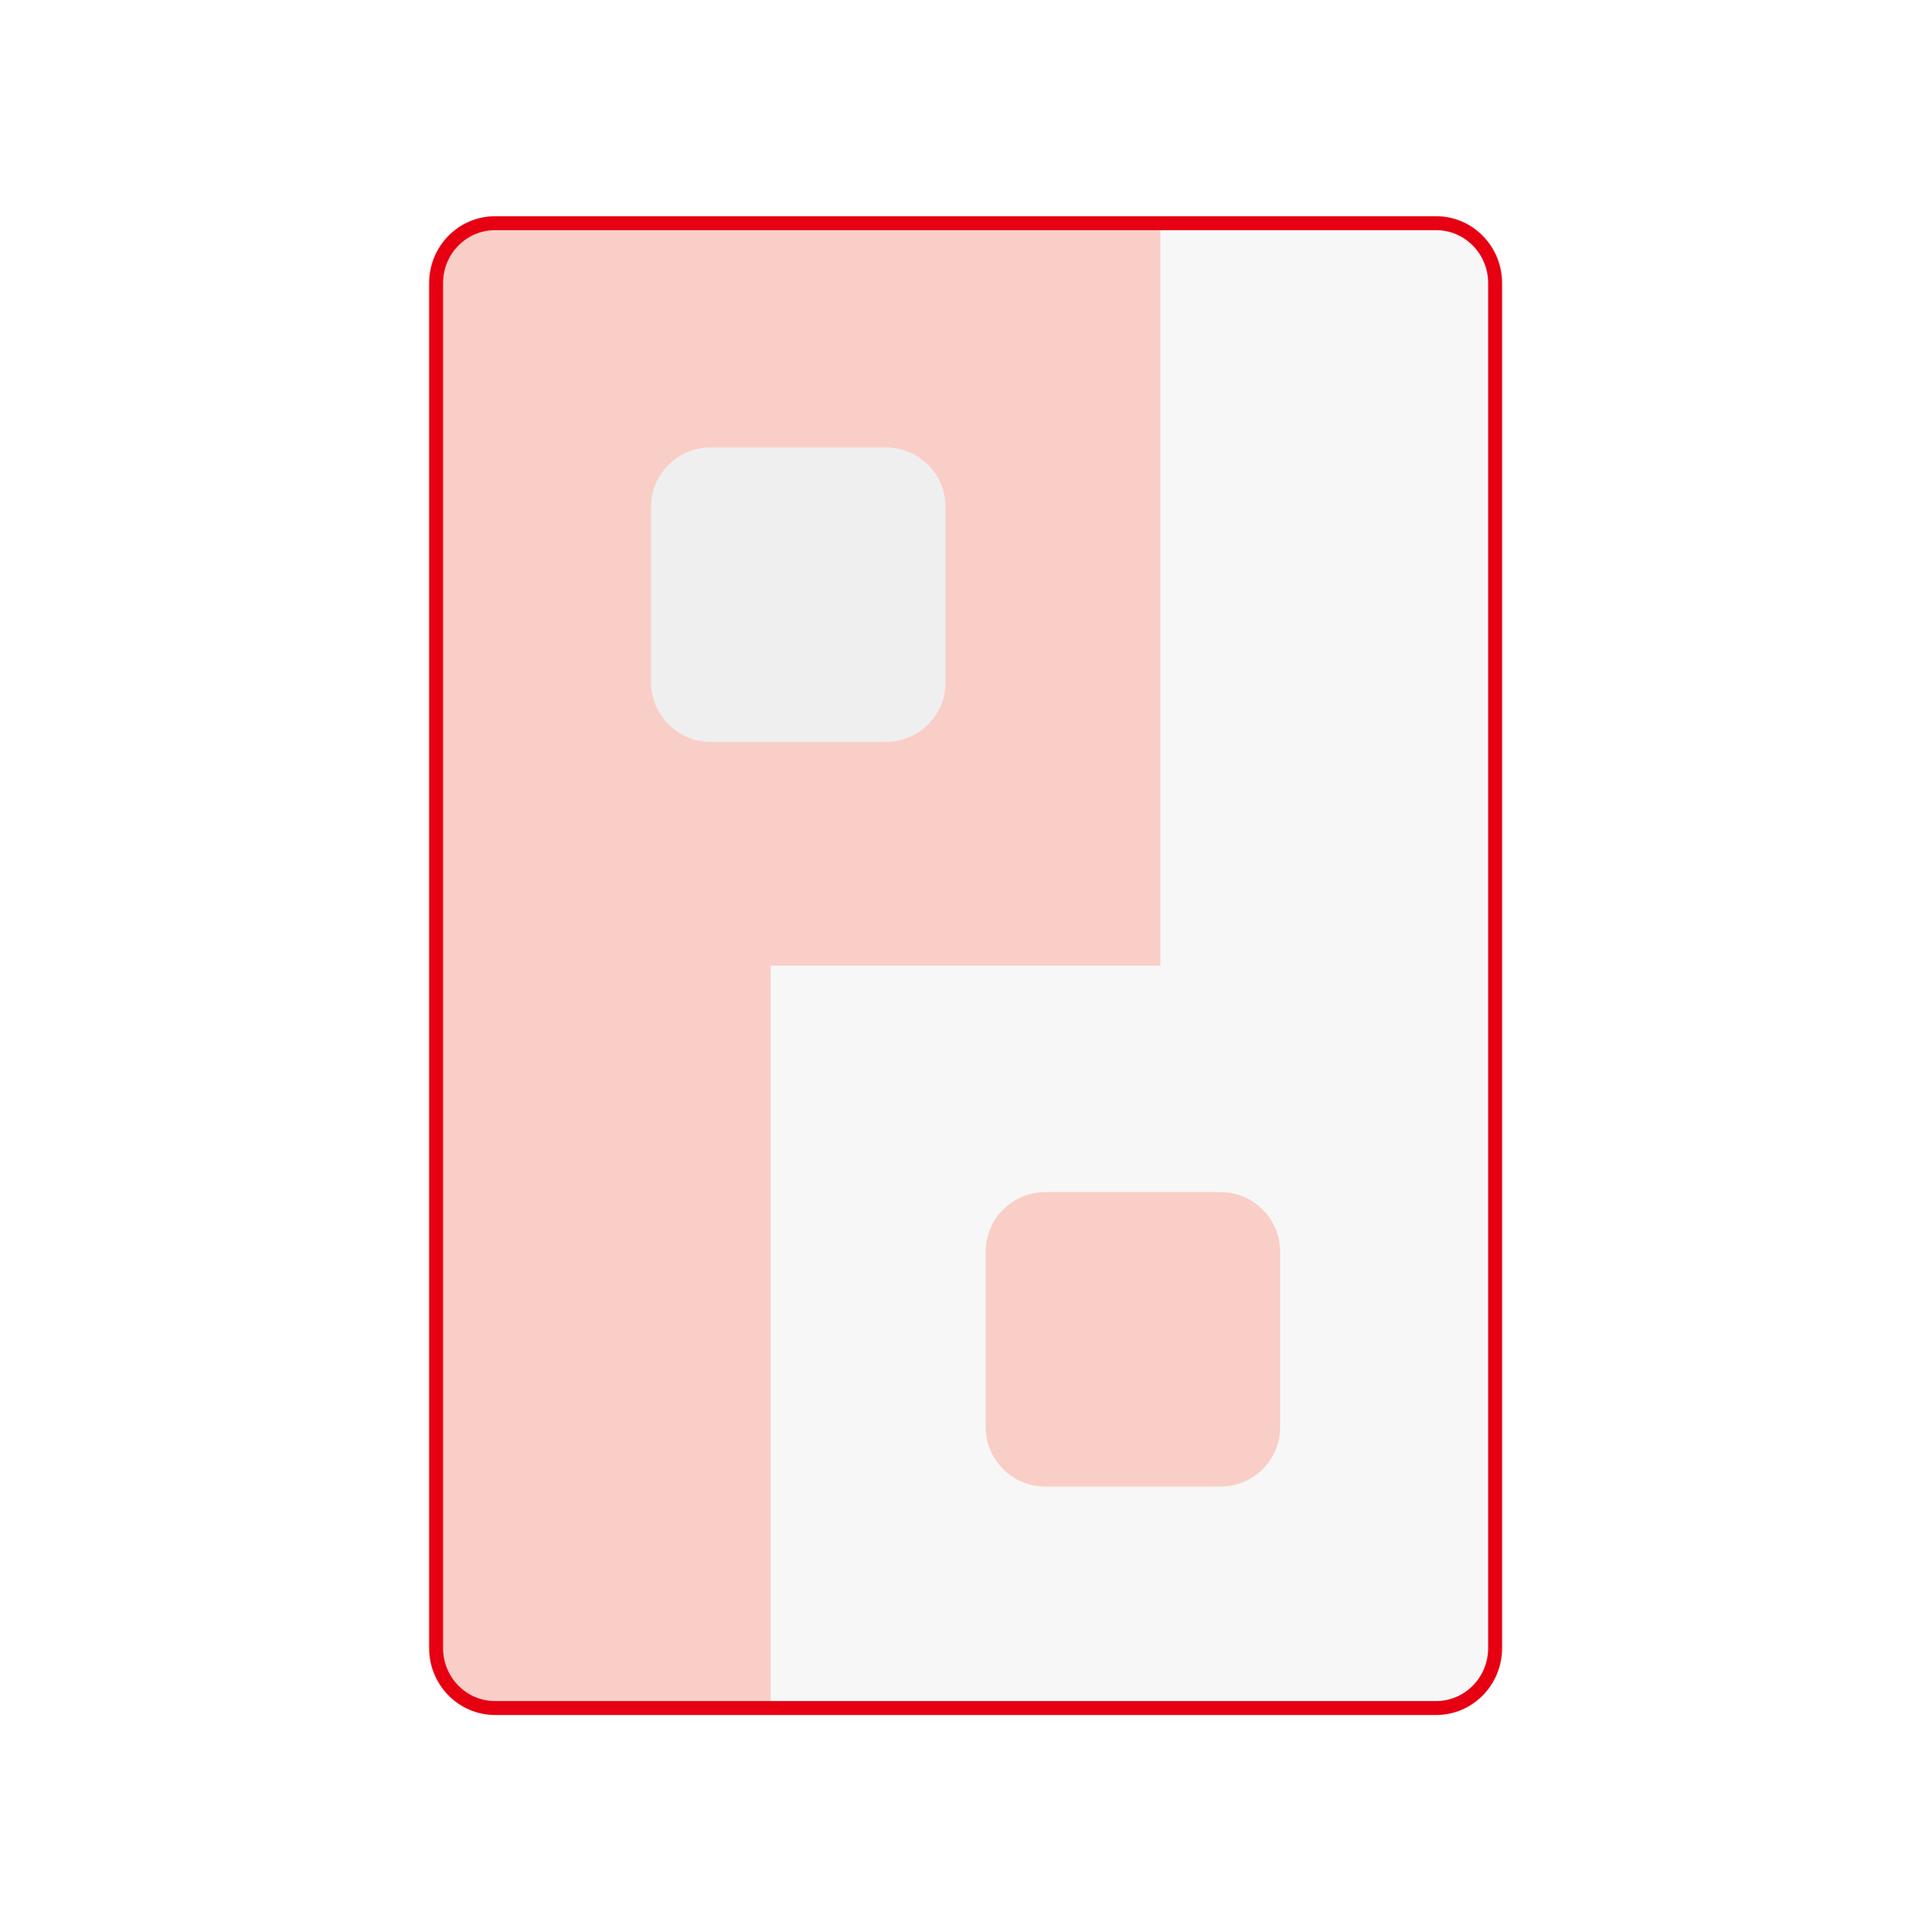
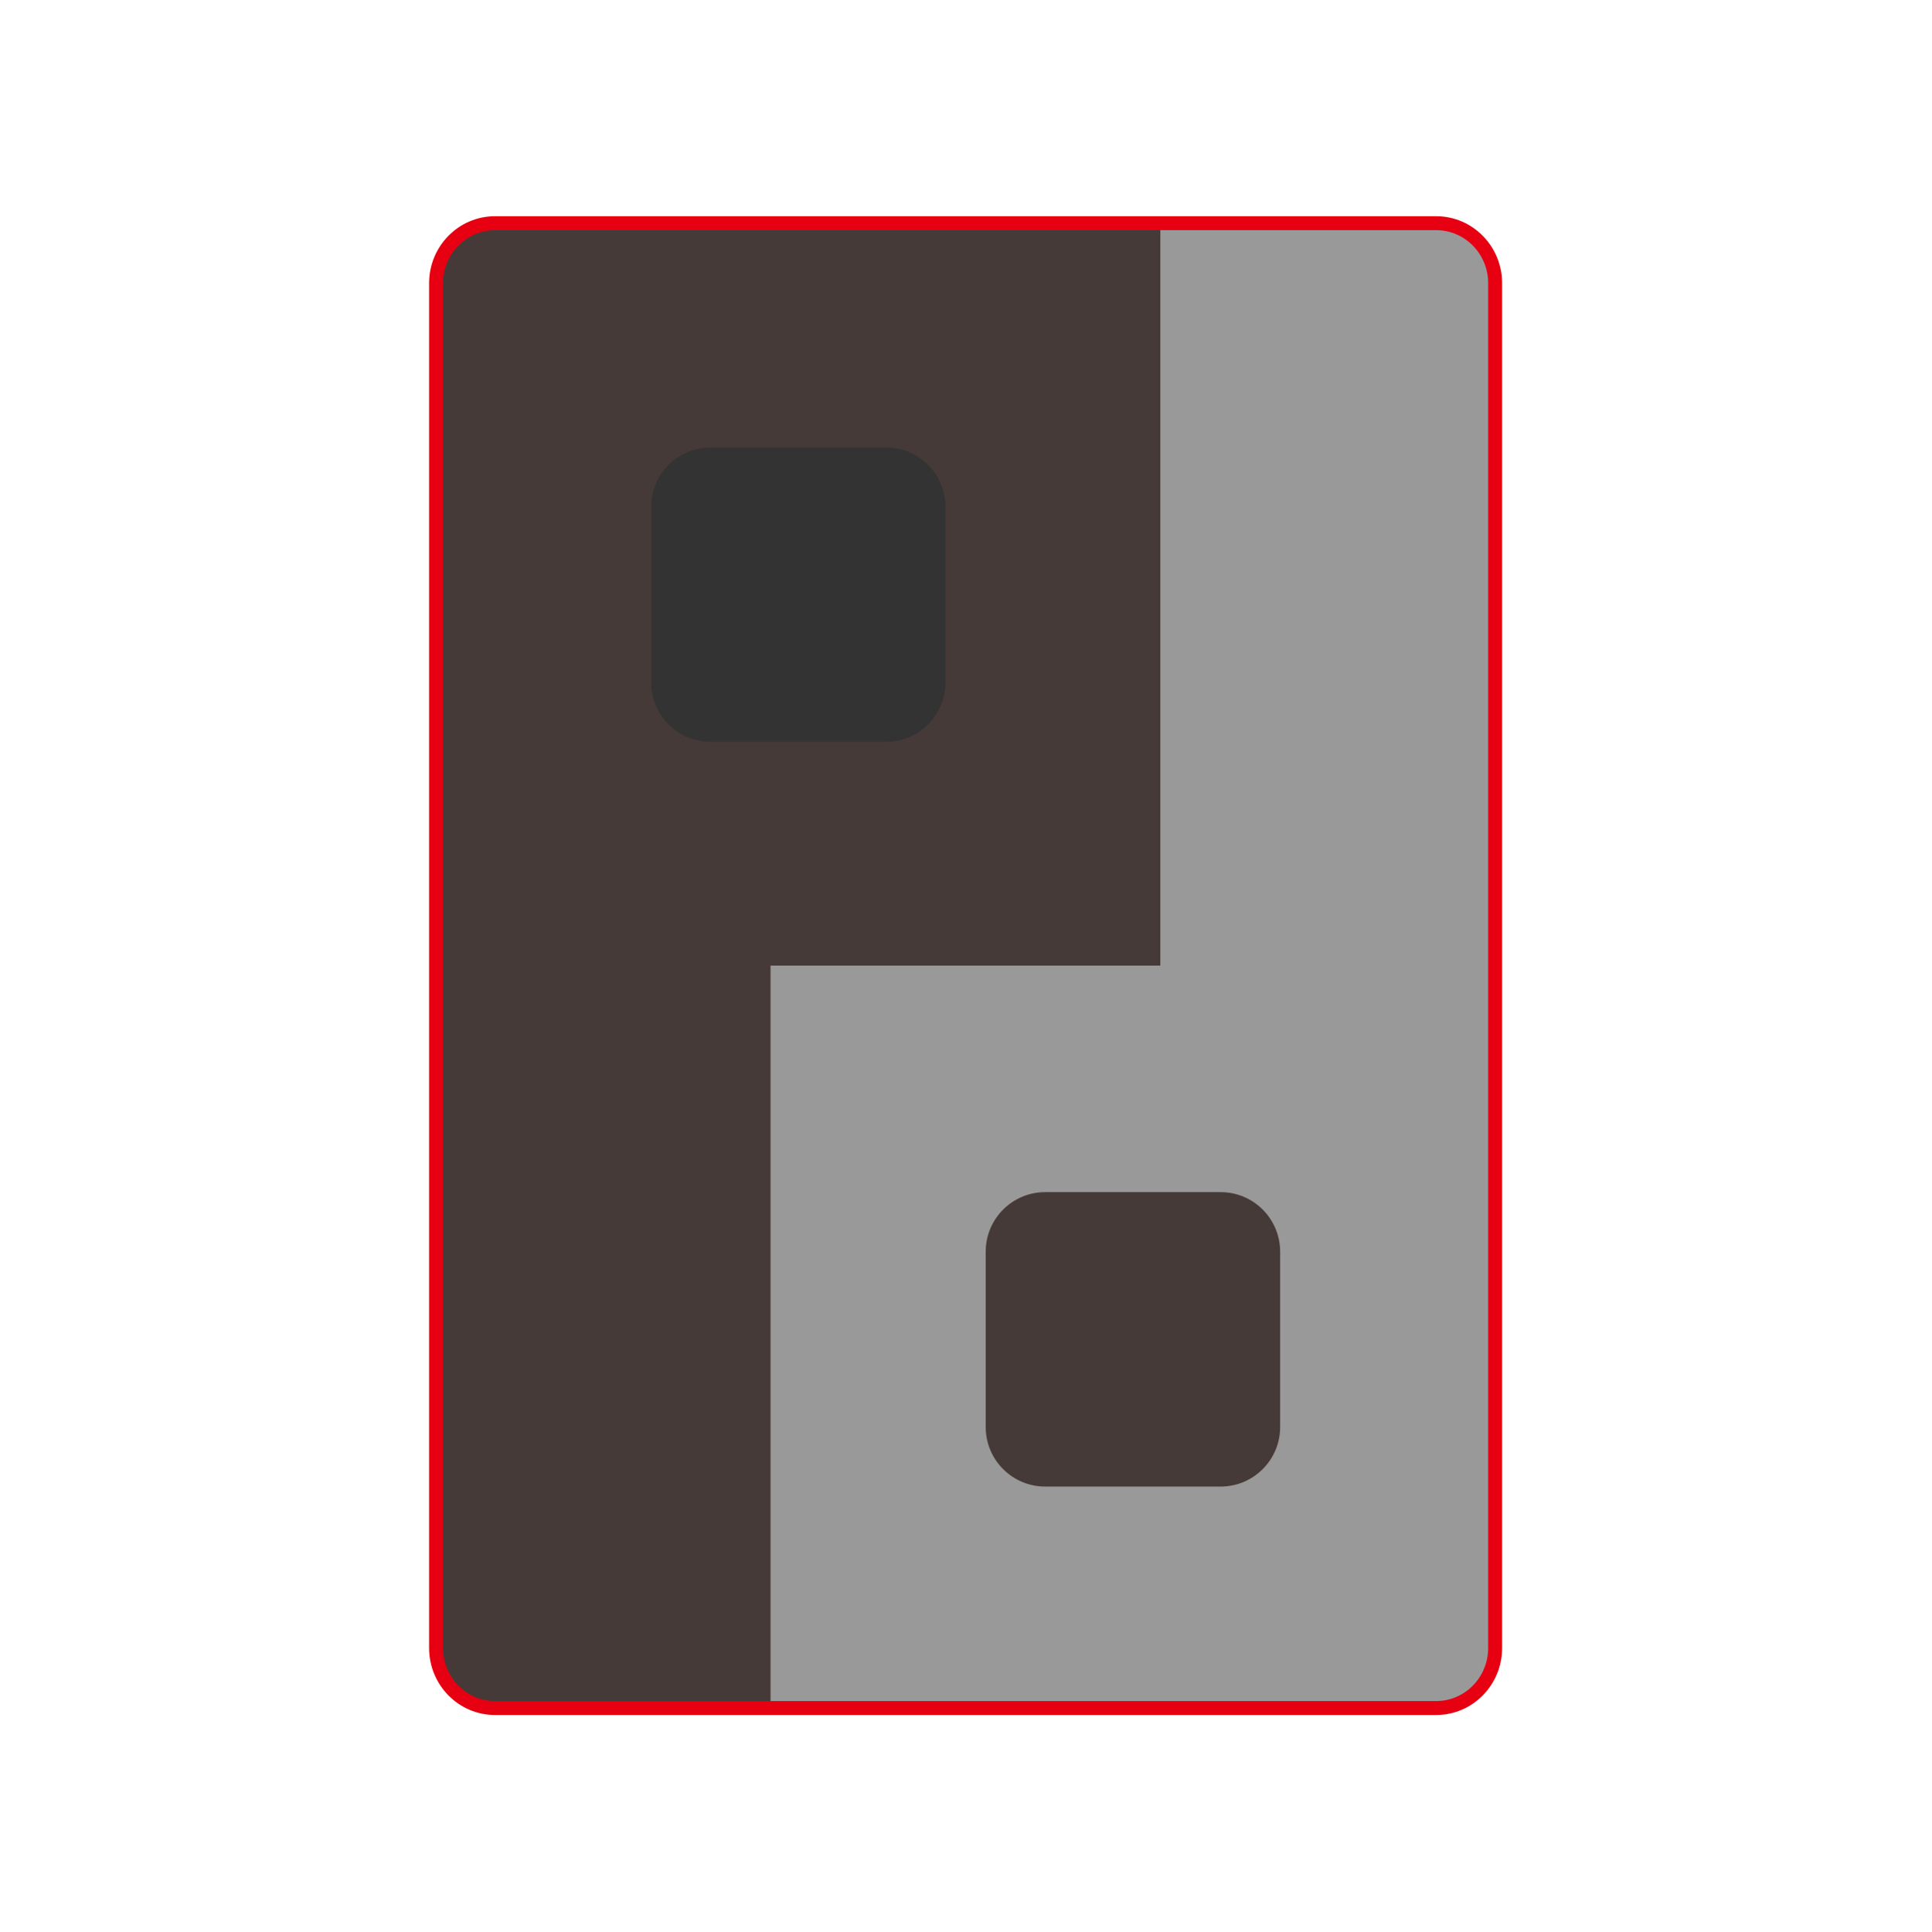
<svg xmlns="http://www.w3.org/2000/svg" id="_图层_1" data-name="图层_1" version="1.1" viewBox="0 0 1133.86 1133.86">
  <defs>
    <style>
      .st0 {
        fill: none;
        stroke: #e60012;
        stroke-miterlimit: 25.2;
        stroke-width: 8.19px;
      }

      .st1 {
-         fill: #f9cec7;
+         fill: #463a38;
      }

      .st2 {
        opacity: .5;
      }

      .st2, .st3 {
-         fill: #efefef;
+         fill: #333333;
      }
    </style>
  </defs>
  <path class="st1" d="M681.36,131.03v435.9h-228.86v435.9h-161.83c-19.13,0-34.65-15.77-34.65-35.22V166.25c0-19.45,15.52-35.22,34.65-35.22h390.69Z" />
  <path class="st2" d="M877.83,166.25v801.36c0,19.45-15.51,35.22-34.65,35.22h-390.68v-435.9h228.86V131.03h161.82c19.14,0,34.65,15.77,34.65,35.22Z" />
  <path class="st0" d="M290.67,131.03h552.51c19.14,0,34.65,15.77,34.65,35.22v801.36c0,19.45-15.51,35.22-34.65,35.22H290.67c-19.14,0-34.65-15.77-34.65-35.22V166.25c0-19.45,15.51-35.22,34.65-35.22Z" />
  <rect class="st3" x="382.25" y="262.69" width="172.88" height="172.88" rx="34.96" ry="34.96" />
  <rect class="st1" x="578.72" y="699.92" width="172.88" height="172.88" rx="34.96" ry="34.96" />
</svg>
